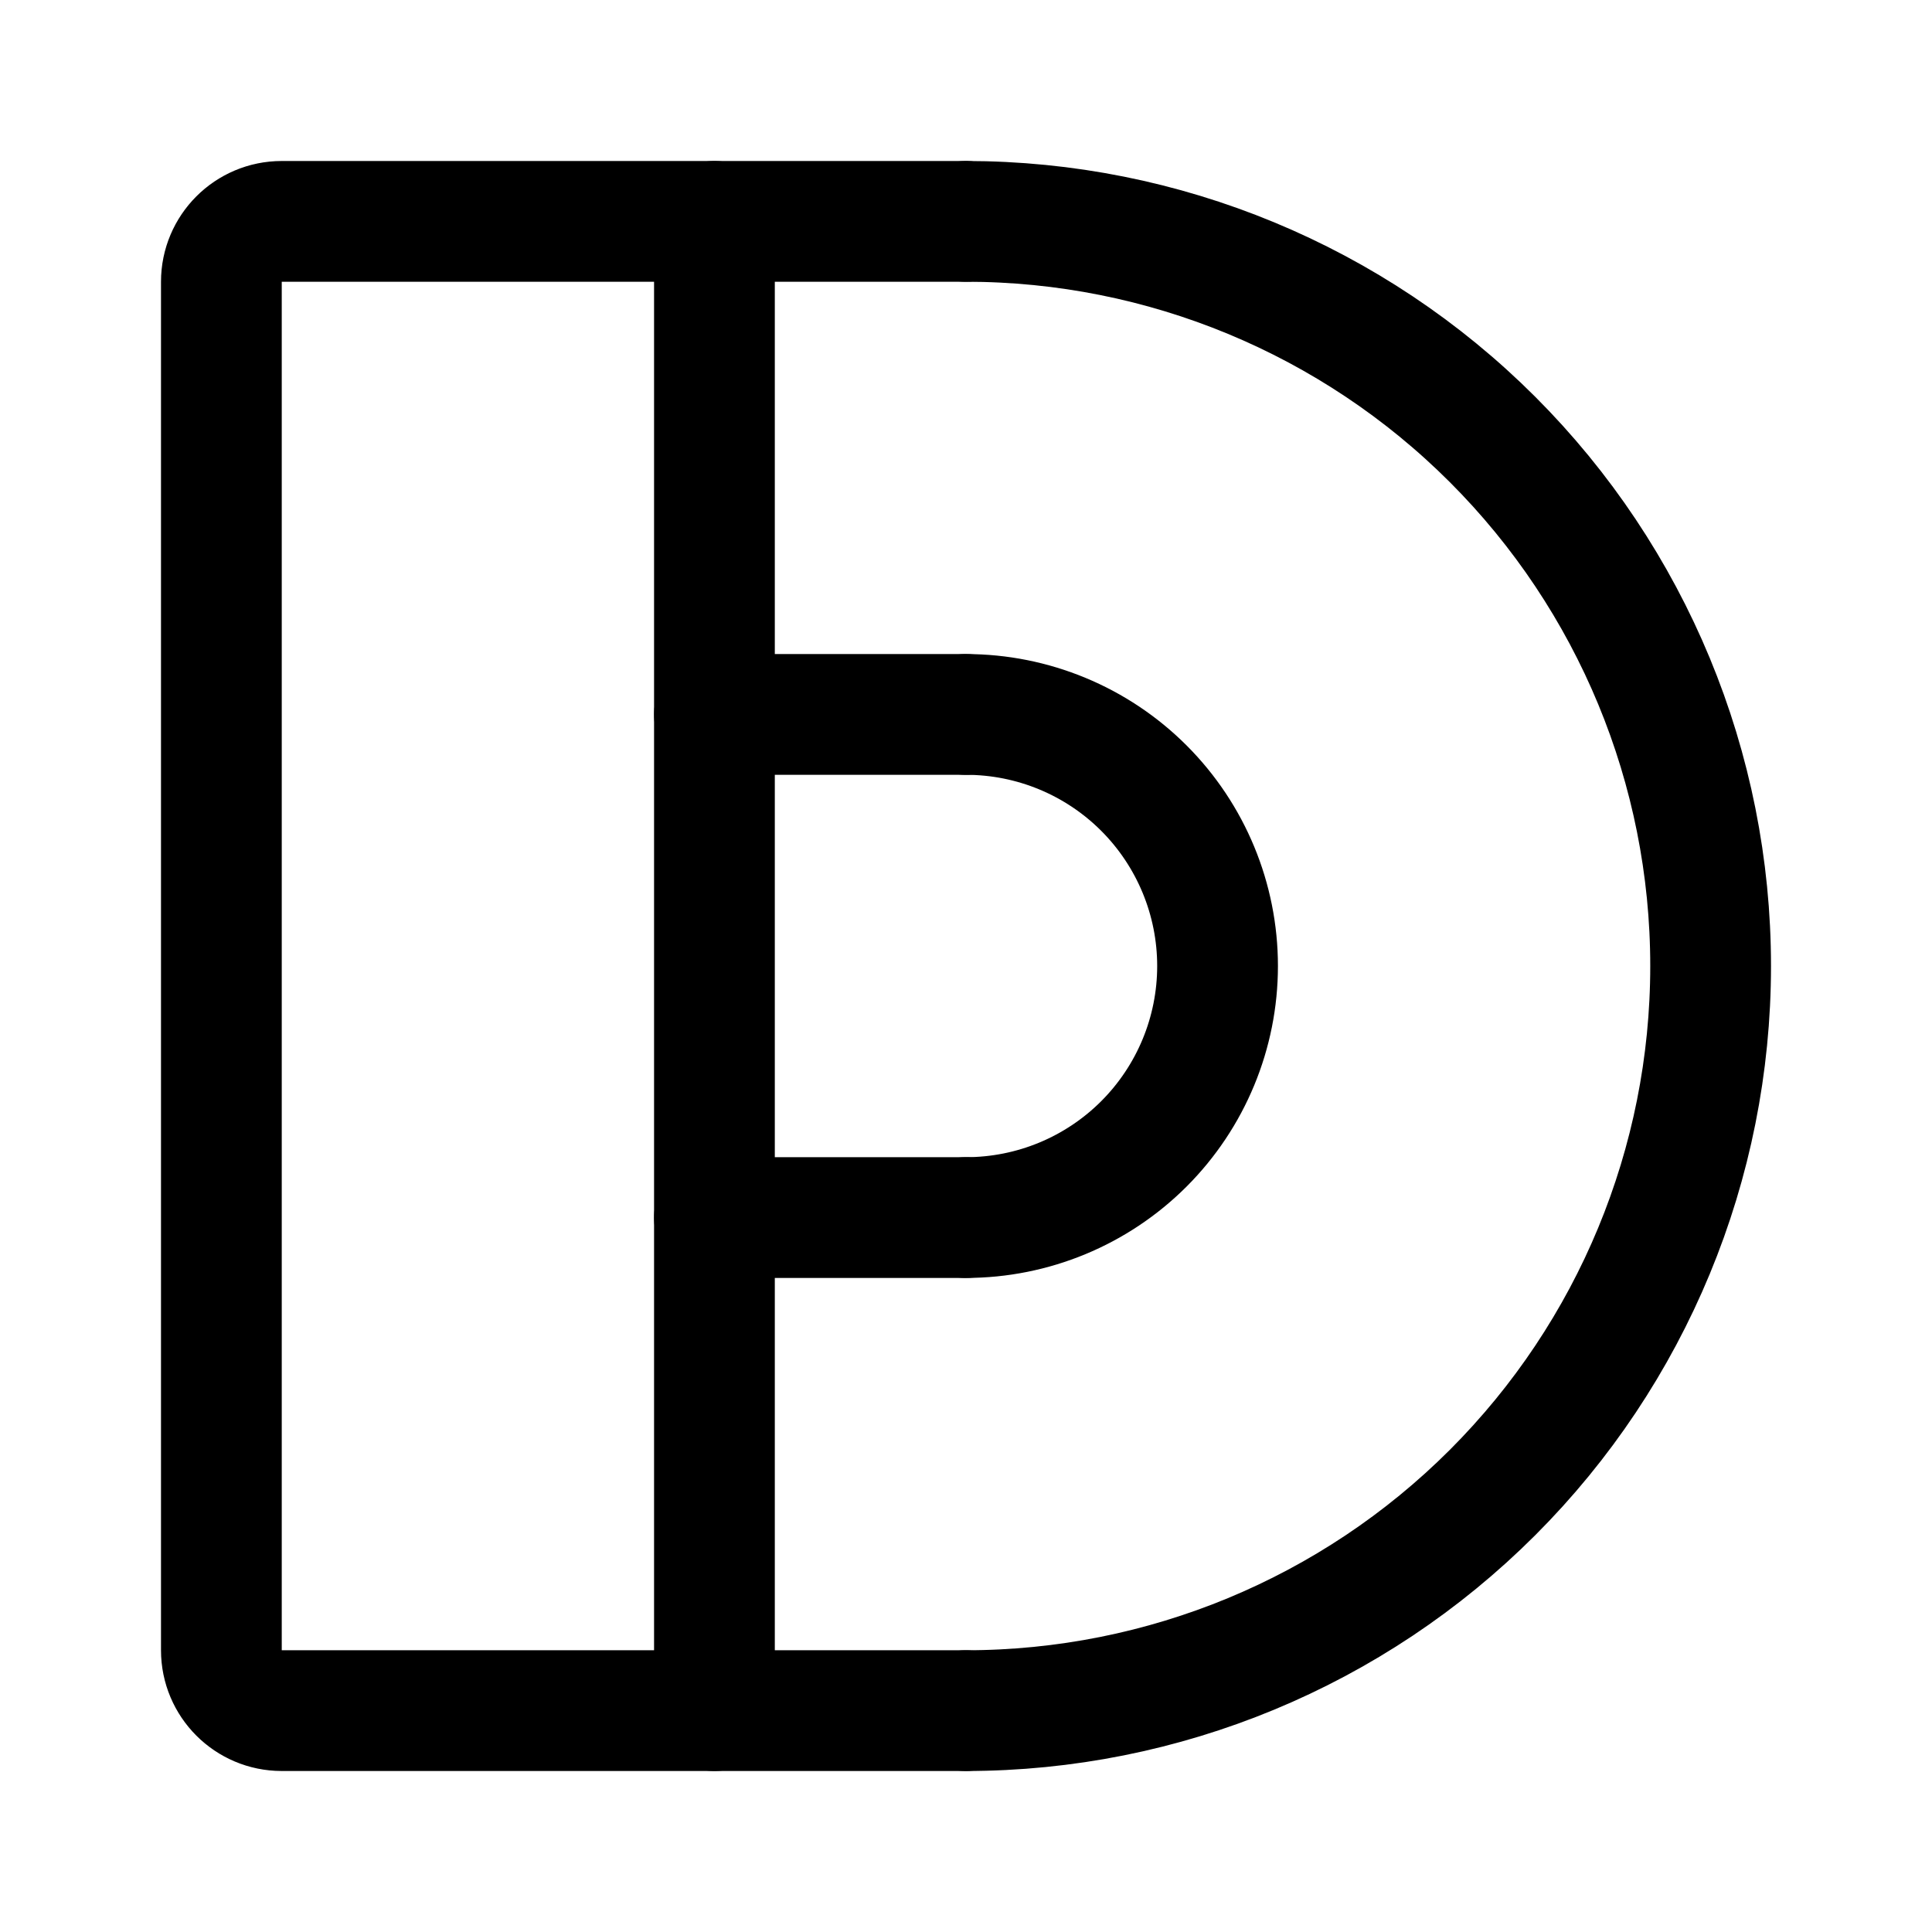
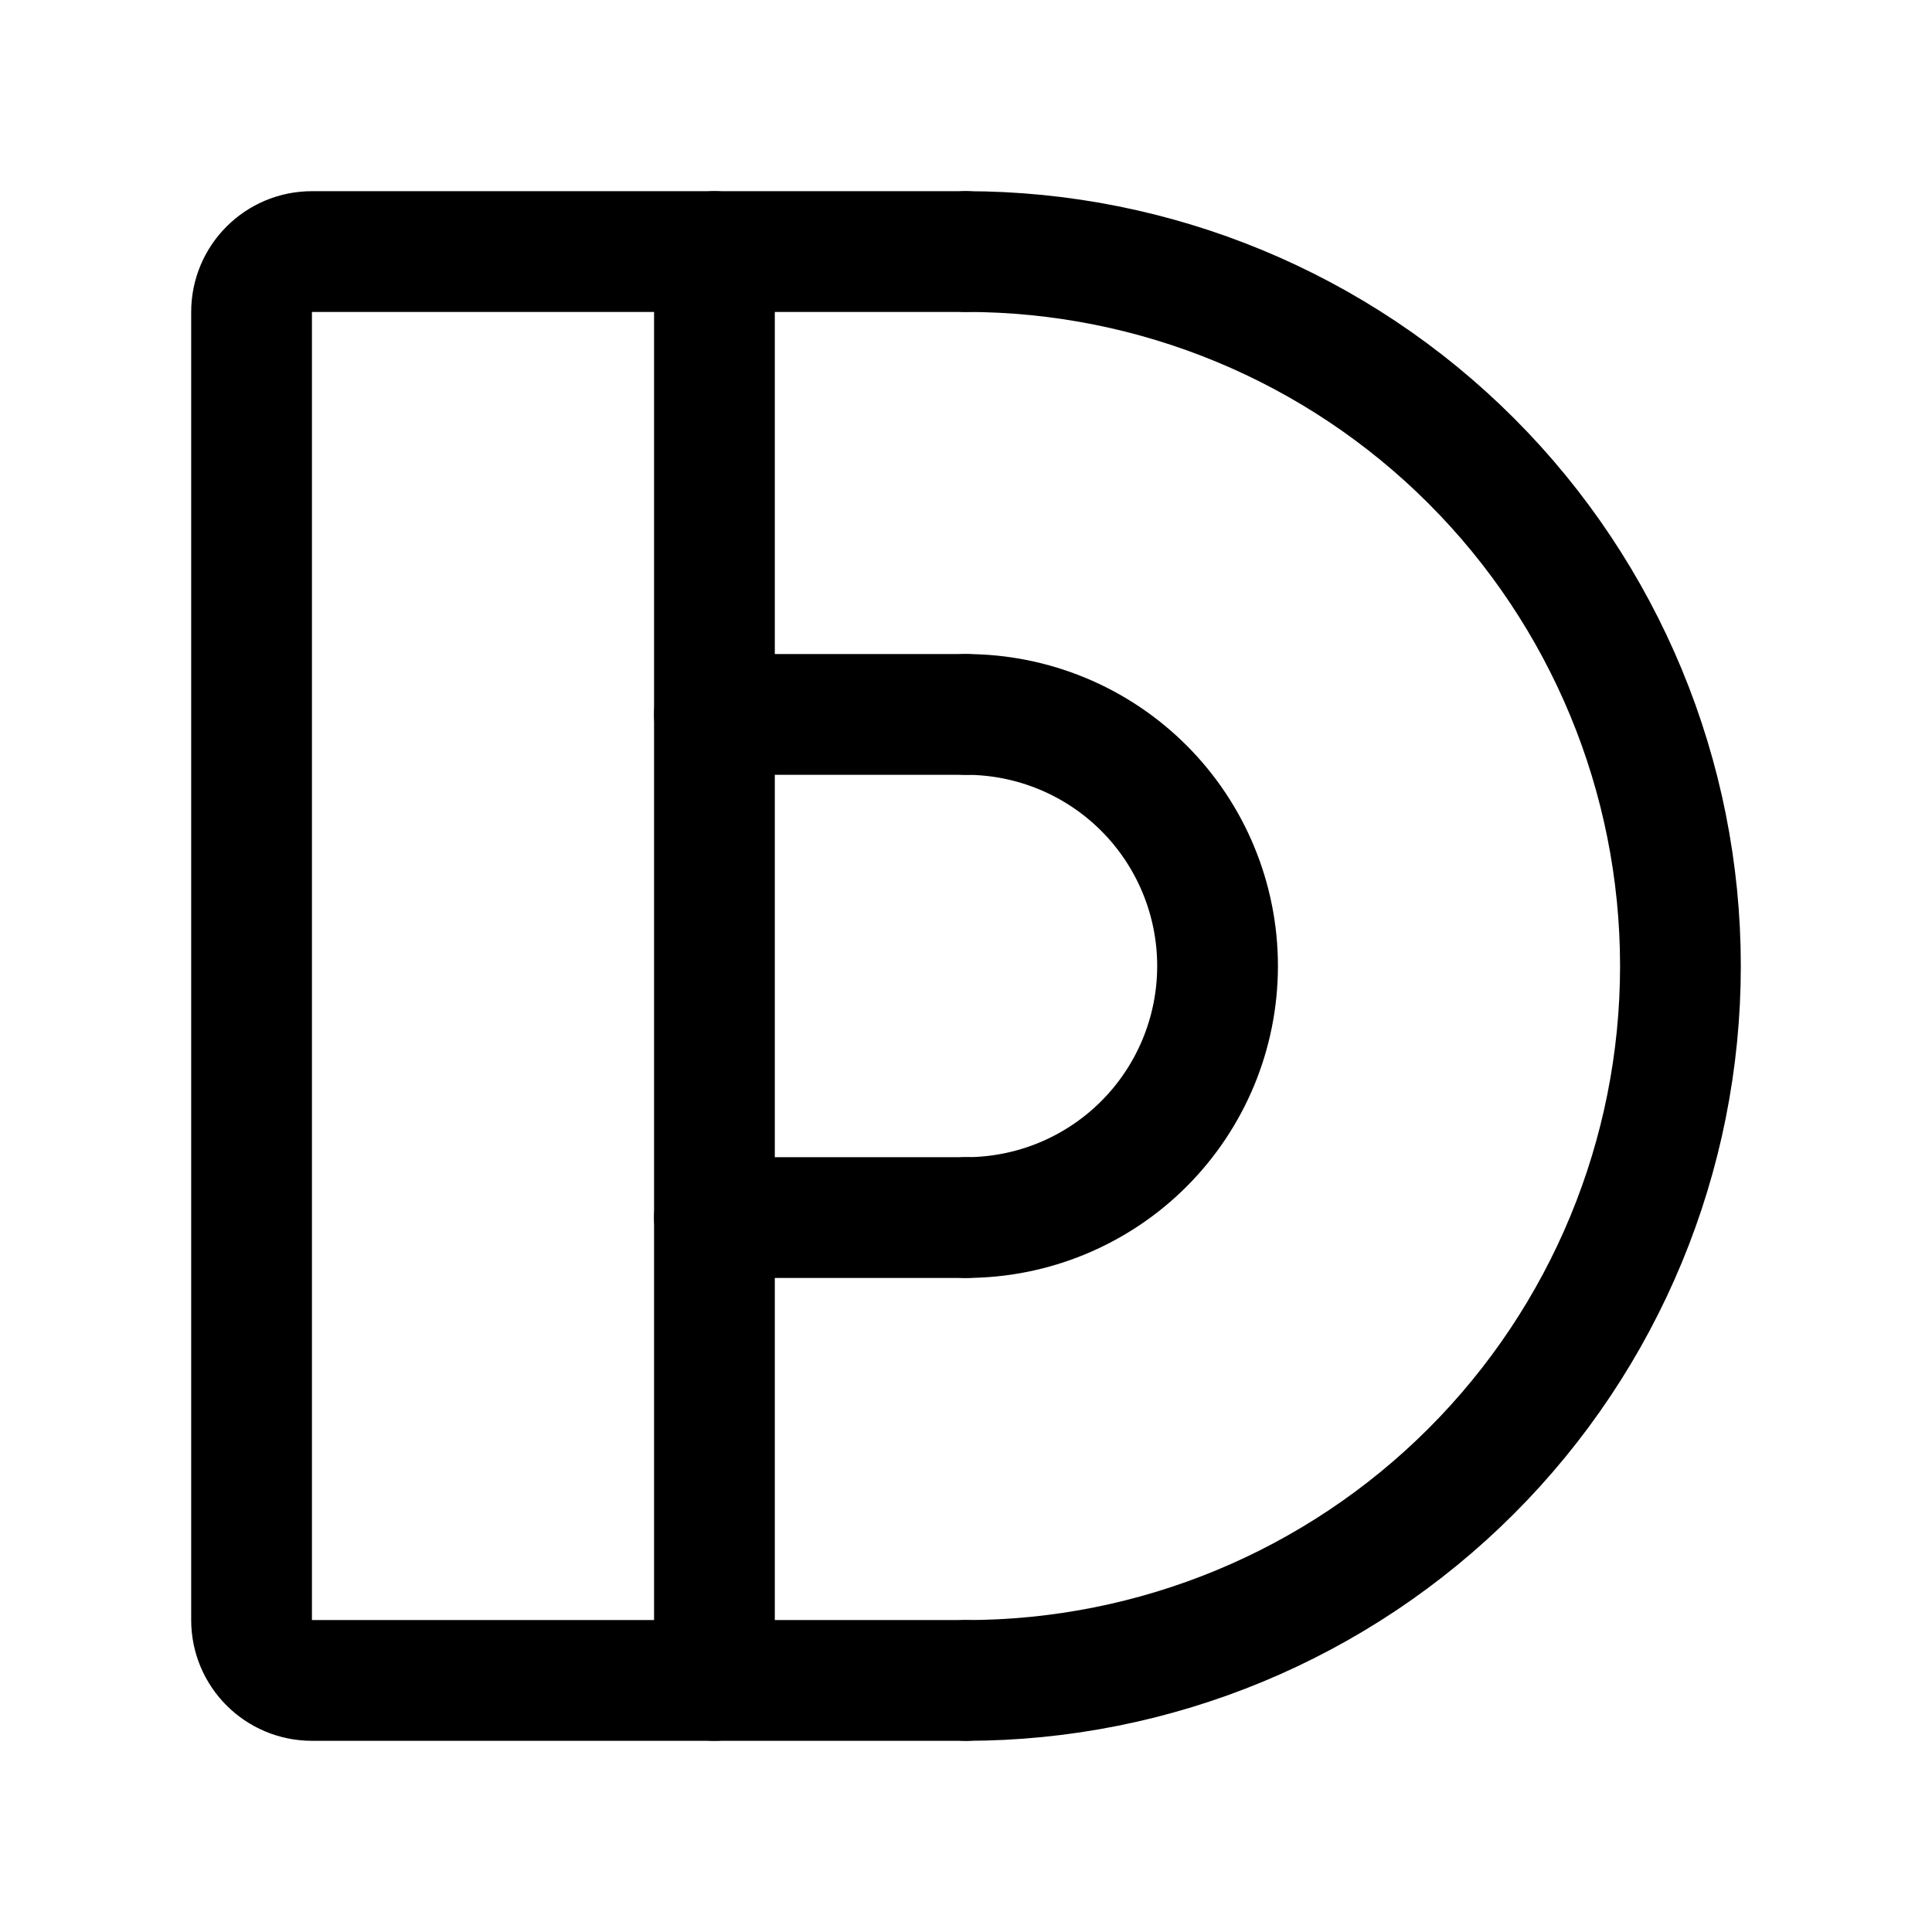
<svg xmlns="http://www.w3.org/2000/svg" width="192" height="192" viewBox="0 0 192 192" fill="none">
-   <path d="M96 170C115.626 170 134.448 162.204 148.326 148.326C162.204 134.448 170 115.626 170 96C170 76.374 162.204 57.552 148.326 43.674C134.448 29.796 115.626 22 96 22" stroke-width="12" stroke-linecap="round" stroke-linejoin="round" stroke="black" />
+   <path d="M96 167C114.83 167 132.889 159.52 146.205 146.205C159.52 132.89 167 114.83 167 96C167 77.17 159.52 59.111 146.205 45.795C132.89 32.48 114.83 25 96 25" stroke-width="12" stroke-linecap="round" stroke-linejoin="round" stroke="black" />
  <path d="M96 121C102.63 121 108.989 118.366 113.678 113.678C118.366 108.989 121 102.63 121 96C121 89.37 118.366 83.011 113.678 78.322C108.989 73.634 102.63 71 96 71" stroke-width="12" stroke-linecap="round" stroke-linejoin="round" stroke="black" />
-   <path d="M96 22H28C24.686 22 22 24.686 22 28V164C22 167.314 24.686 170 28 170H96" stroke-width="12" stroke-linecap="round" stroke-linejoin="round" stroke="black" />
-   <path d="M71 22L71 170" stroke-width="12" stroke-linecap="round" stroke-linejoin="round" stroke="black" />
+   <path d="M96 25H31C27.686 25 25 27.686 25 31V161C25 164.314 27.686 167 31 167H96" stroke-width="12" stroke-linecap="round" stroke-linejoin="round" stroke="black" />
+   <path d="M71 25L71 167" stroke-width="12" stroke-linecap="round" stroke-linejoin="round" stroke="black" />
  <path d="M71 121L96 121" stroke-width="12" stroke-linecap="round" stroke-linejoin="round" stroke="black" />
  <path d="M71 71L96 71" stroke-width="12" stroke-linecap="round" stroke-linejoin="round" stroke="black" />
</svg>
